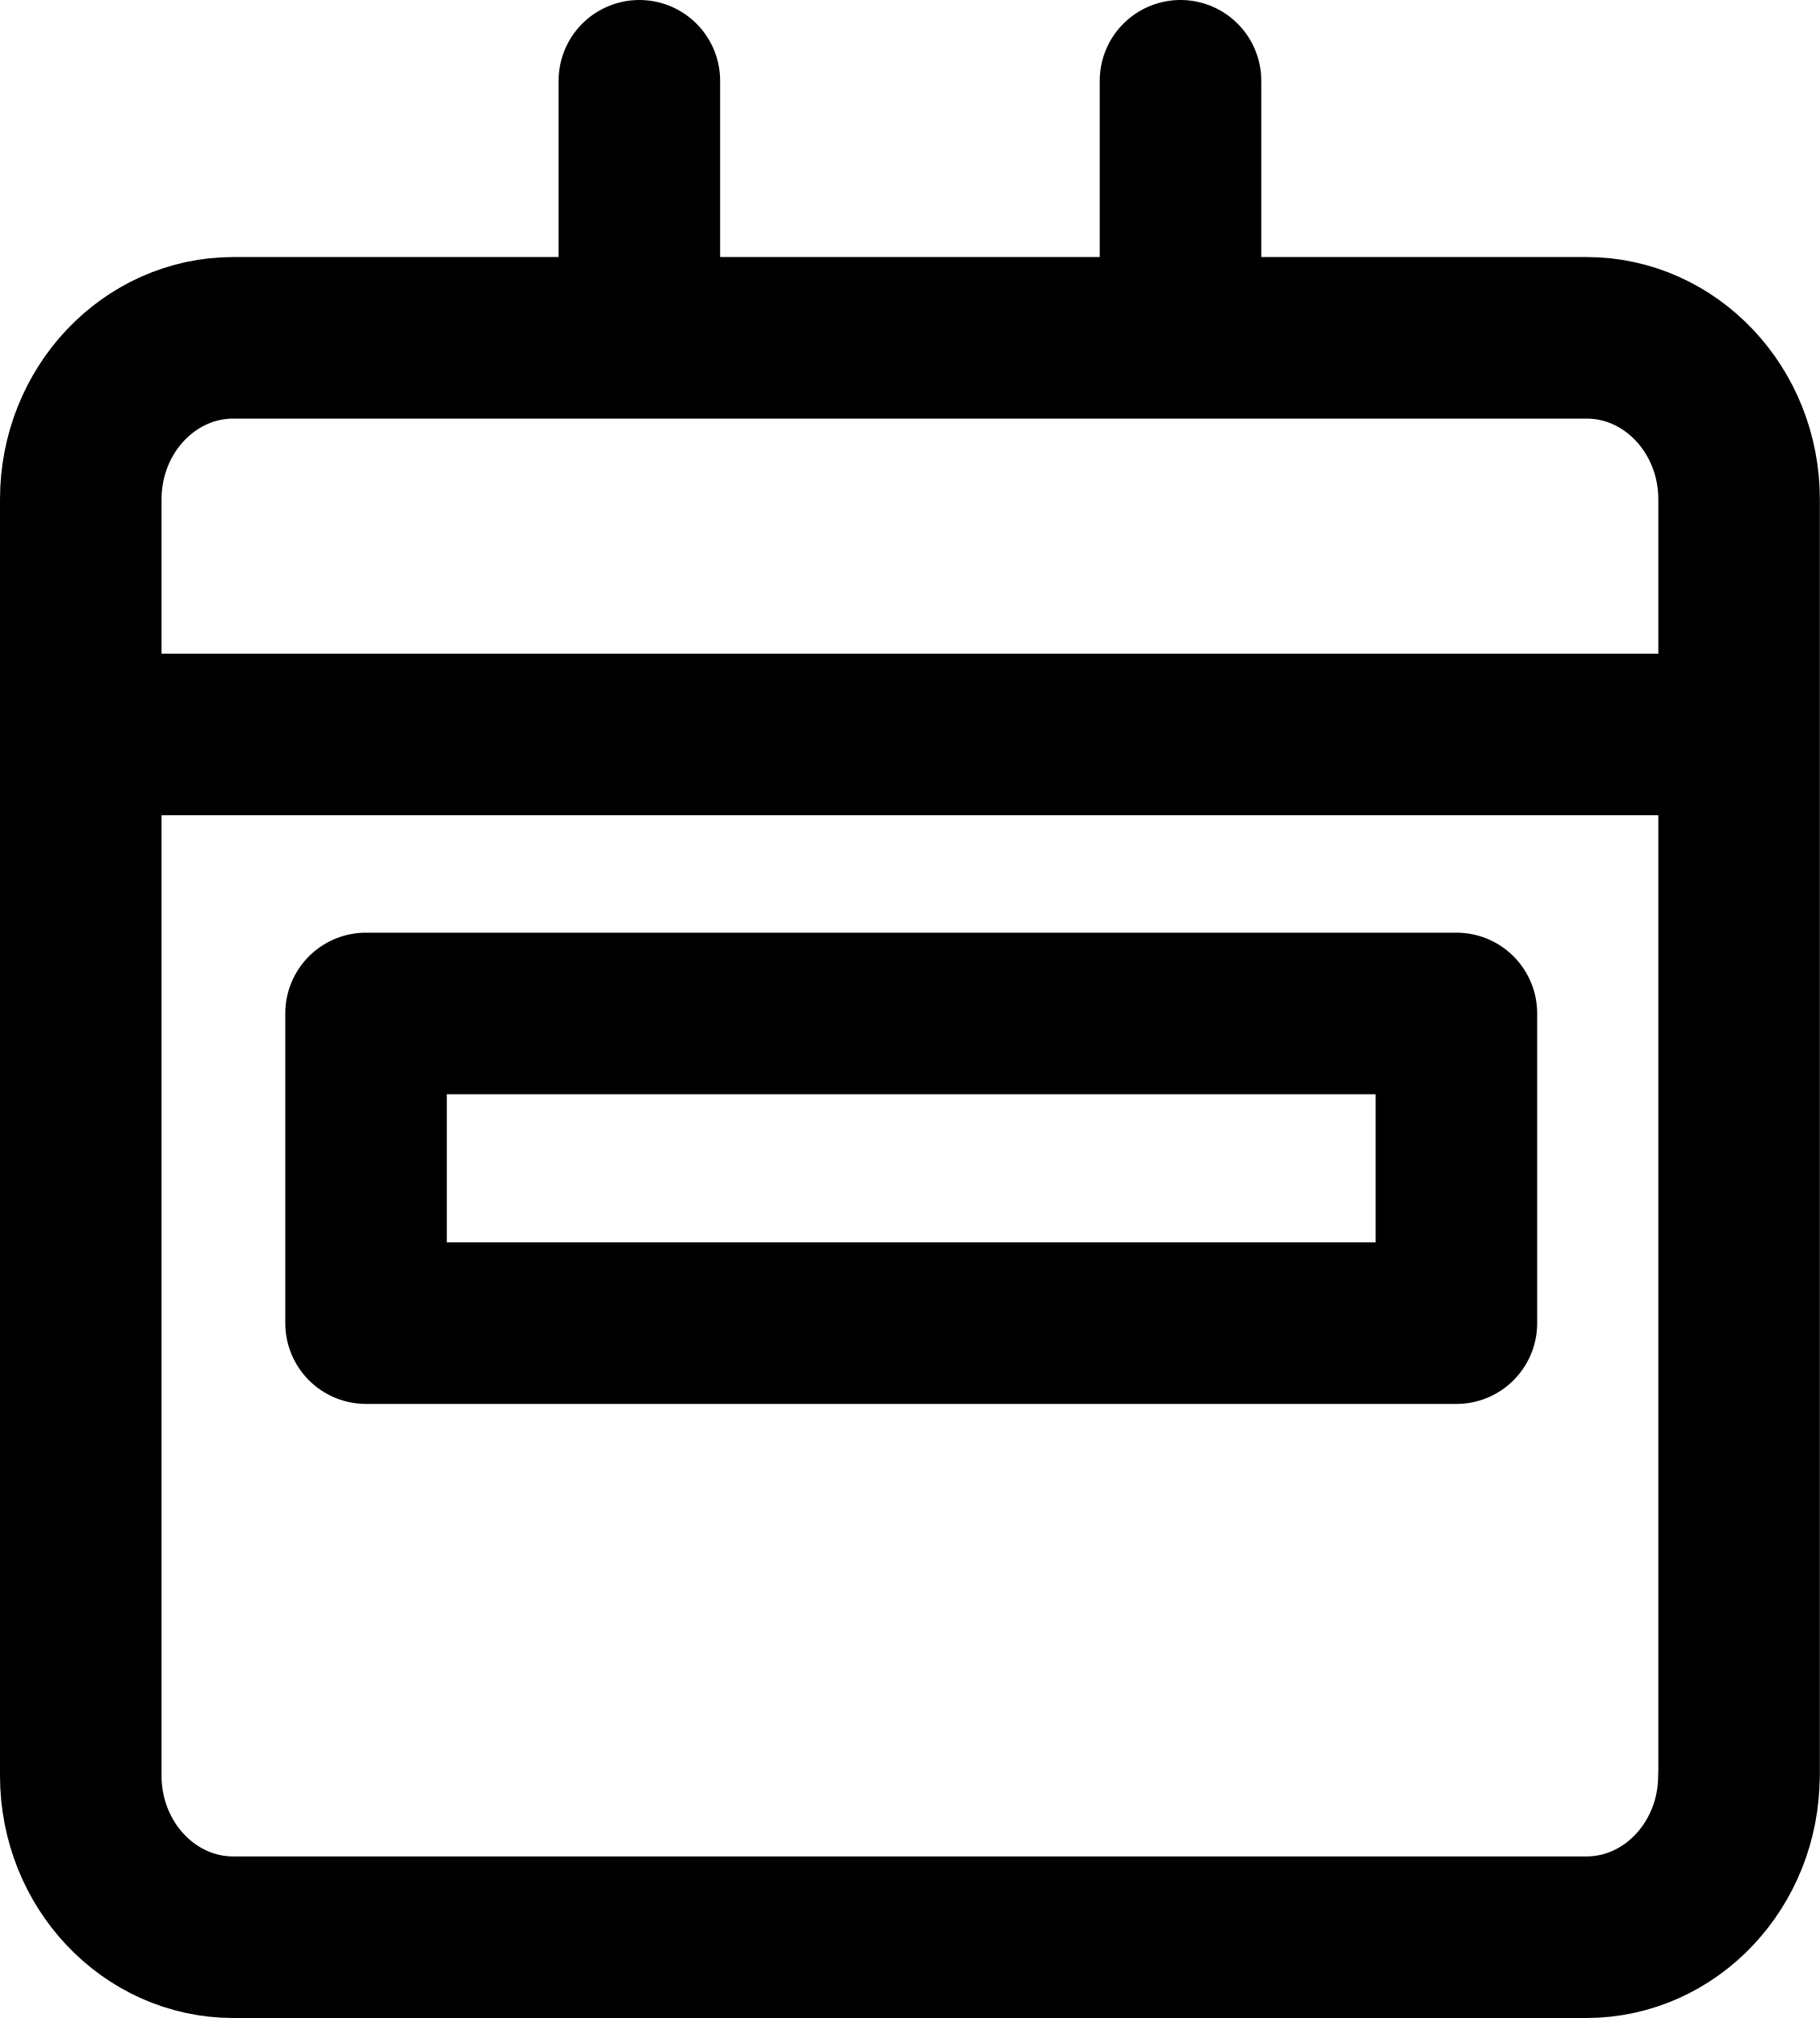
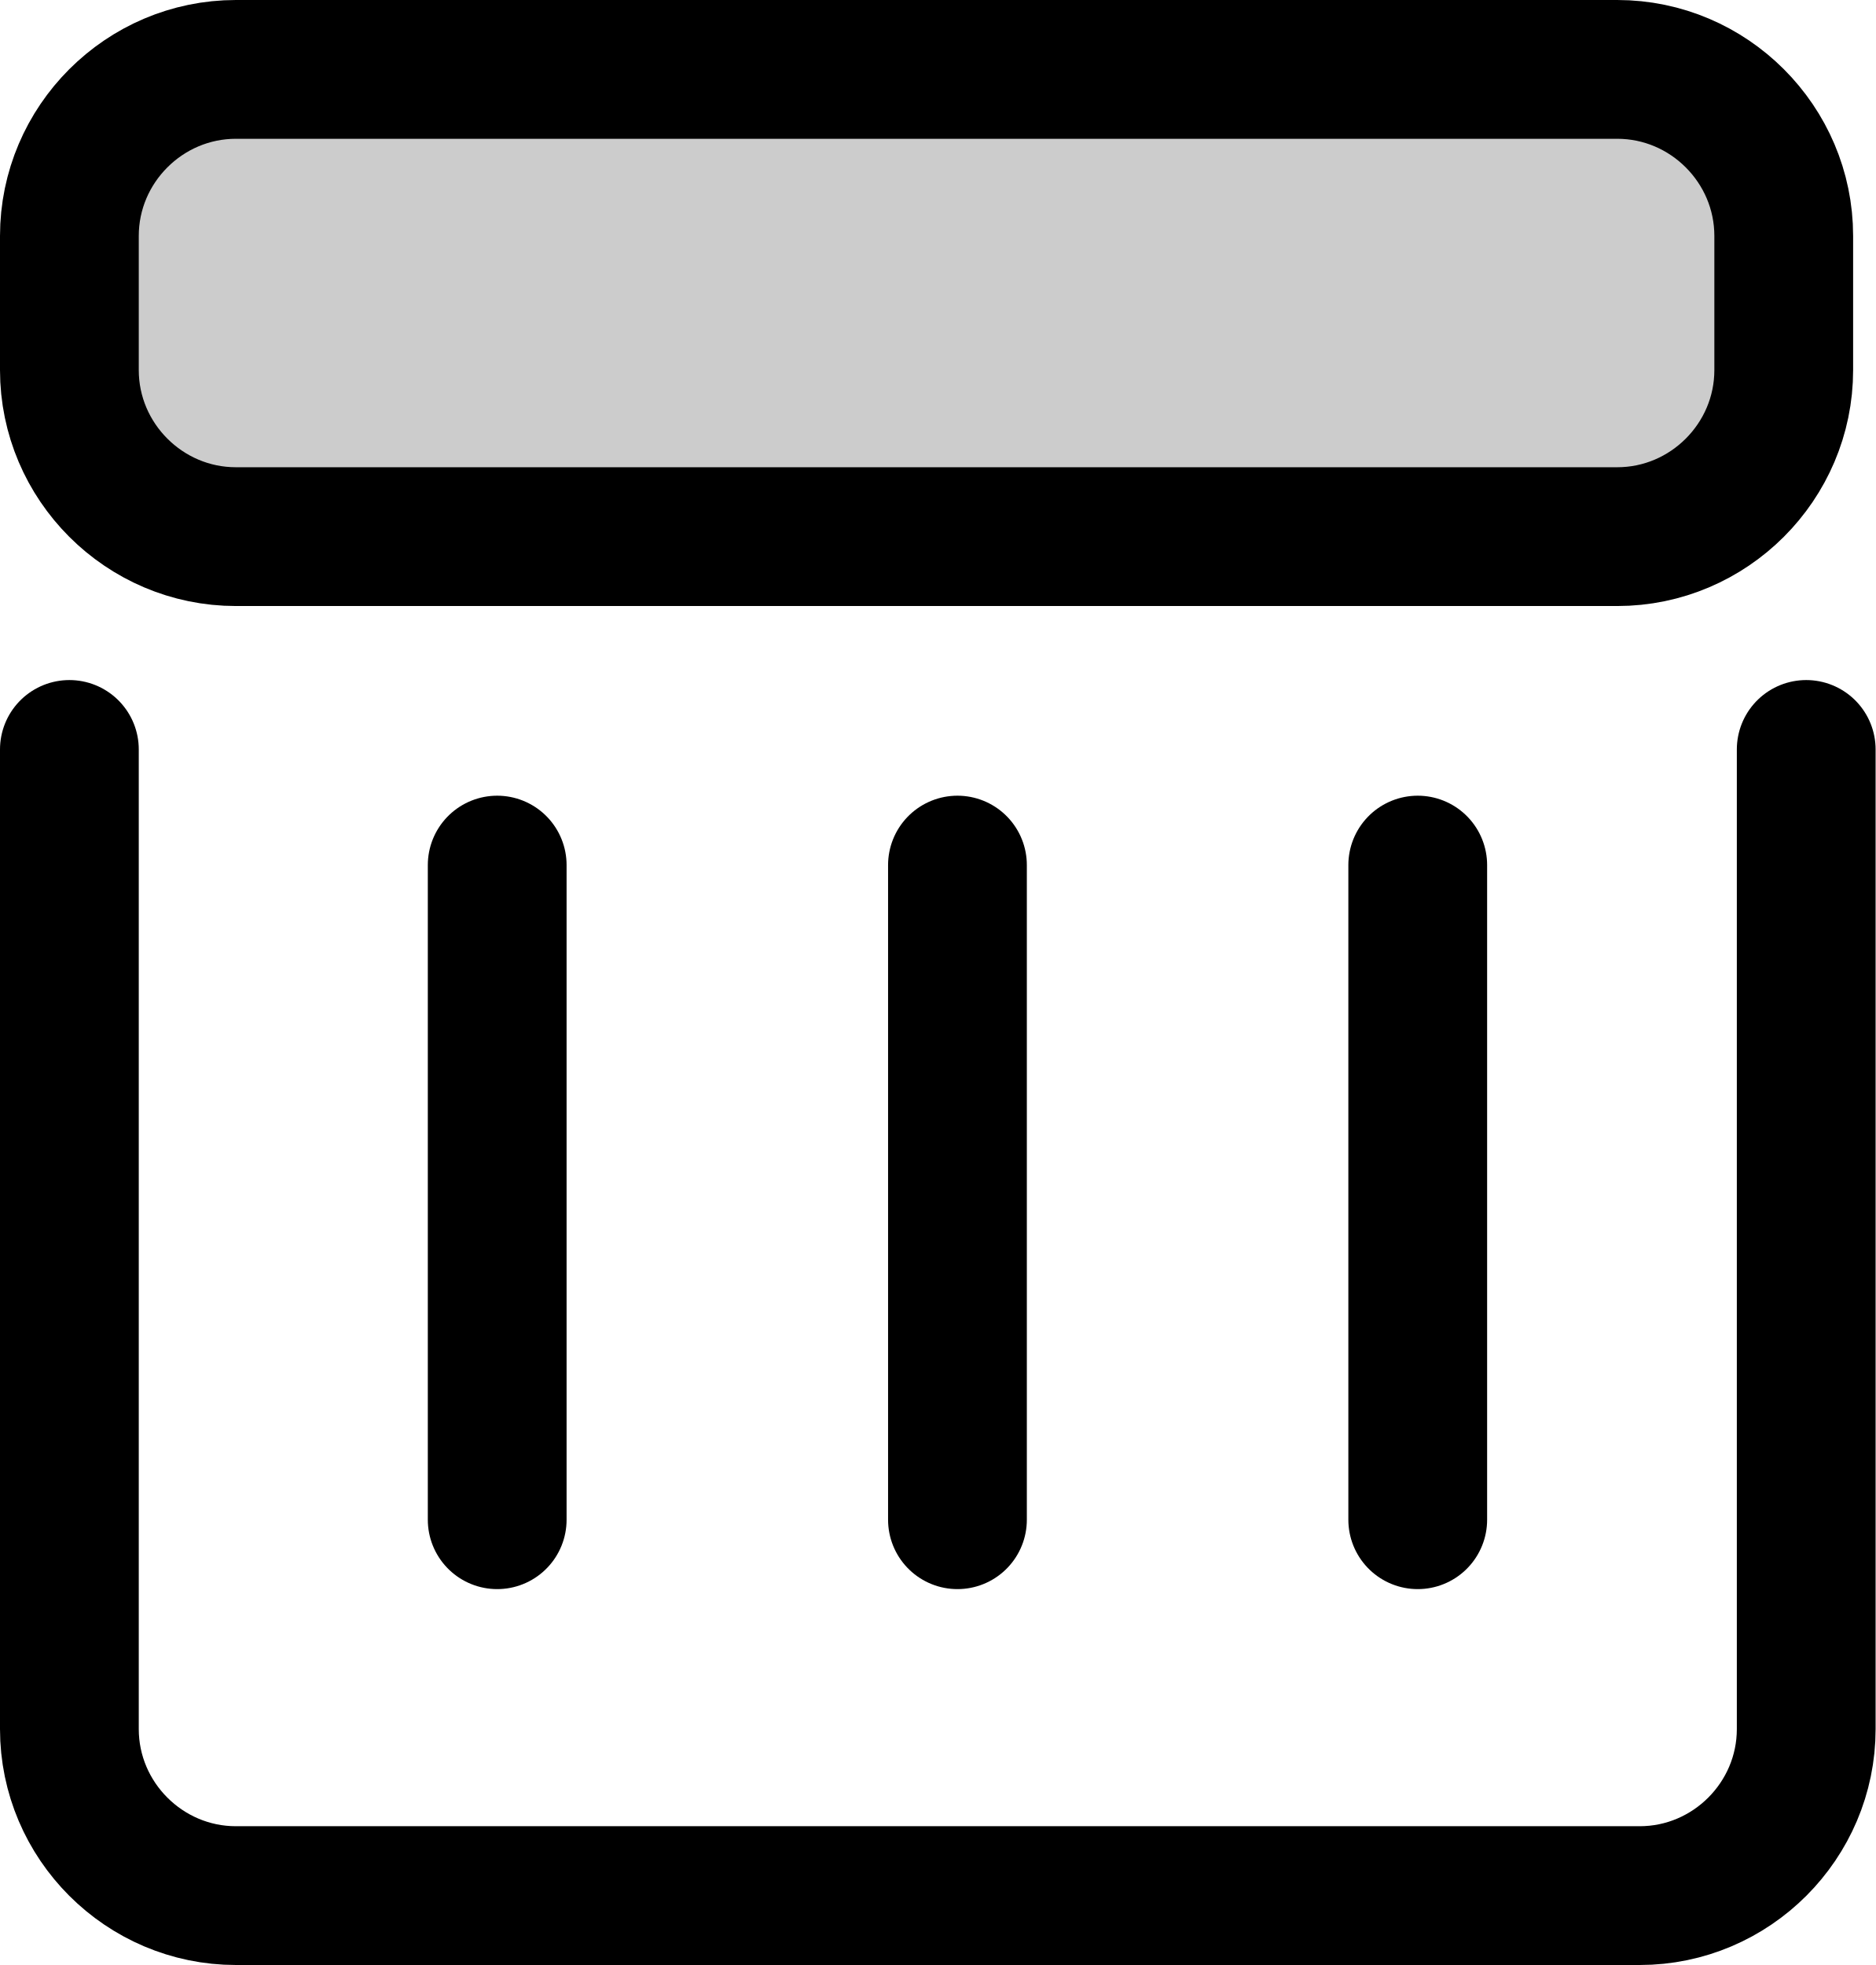
- <svg xmlns="http://www.w3.org/2000/svg" version="1.1" id="Layer_1" x="0px" y="0px" width="11.265px" height="12.491px" viewBox="0 0 11.265 12.491" enable-background="new 0 0 11.265 12.491" xml:space="preserve">
-   <line fill="none" stroke="currentColor" stroke-linecap="round" stroke-linejoin="round" stroke-miterlimit="10" x1="3.958" y1="2.054" x2="3.958" y2="0.5" />
-   <line fill="none" stroke="currentColor" stroke-linecap="round" stroke-linejoin="round" stroke-miterlimit="10" x1="7.308" y1="2.054" x2="7.308" y2="0.5" />
-   <line fill="none" stroke="currentColor" stroke-linecap="round" stroke-linejoin="round" stroke-miterlimit="10" x1="0.731" y1="4.546" x2="10.534" y2="4.546" />
-   <path fill="none" stroke="currentColor" stroke-linecap="round" stroke-linejoin="round" stroke-miterlimit="10" d="M10.765,10.991  c0,0.552-0.423,1-0.945,1H1.445c-0.522,0-0.945-0.448-0.945-1V3.091c0-0.552,0.423-1,0.945-1h8.376c0.522,0,0.945,0.448,0.945,1  V10.991z" />
-   <polygon fill="none" stroke="currentColor" stroke-linecap="round" stroke-linejoin="round" stroke-miterlimit="10" points="9.016,8.19   9.016,8.19 2.266,8.19 2.266,8.19 2.266,6.273 2.266,6.273 9.016,6.273 9.016,6.273 " />
+ <svg xmlns="http://www.w3.org/2000/svg" version="1.1" id="Layer_1" x="0px" y="0px" width="67.578px" height="70.792px" viewBox="0 0 67.578 70.792" enable-background="new 0 0 67.578 70.792" xml:space="preserve">
+   <g>
+     <path fill="none" stroke="currentColor" stroke-width="5" stroke-linecap="round" stroke-linejoin="round" stroke-miterlimit="10" d="   M65.078,27v35.292c0,3.3-2.7,6-6,6H8.5c-3.3,0-6-2.7-6-6V27" />
+   </g>
+   <g>
+     <path fill="currentColor" fill-opacity=".2" d="M8.5,19.333c-3.3,0-6-2.7-6-6V8.5c0-3.3,2.7-6,6-6h49.768c3.3,0,6,2.7,6,6v4.833c0,3.3-2.7,6-6,6H8.5z" />
+     <path fill="none" stroke="currentColor" stroke-width="5" stroke-linecap="round" stroke-linejoin="round" stroke-miterlimit="10" d="   M8.5,19.333c-3.3,0-6-2.7-6-6V8.5c0-3.3,2.7-6,6-6h49.768c3.3,0,6,2.7,6,6v4.833c0,3.3-2.7,6-6,6H8.5z" />
+   </g>
+   <g>
+     <line fill="none" stroke="currentColor" stroke-width="5" stroke-linecap="round" stroke-linejoin="round" stroke-miterlimit="10" x1="17.914" y1="31.166" x2="17.914" y2="54.75" />
+   </g>
+   <g>
+     <line fill="none" stroke="currentColor" stroke-width="5" stroke-linecap="round" stroke-linejoin="round" stroke-miterlimit="10" x1="34.497" y1="31.166" x2="34.497" y2="54.75" />
+   </g>
+   <g>
+     <line fill="none" stroke="currentColor" stroke-width="5" stroke-linecap="round" stroke-linejoin="round" stroke-miterlimit="10" x1="51.081" y1="31.166" x2="51.081" y2="54.75" />
+   </g>
</svg>
